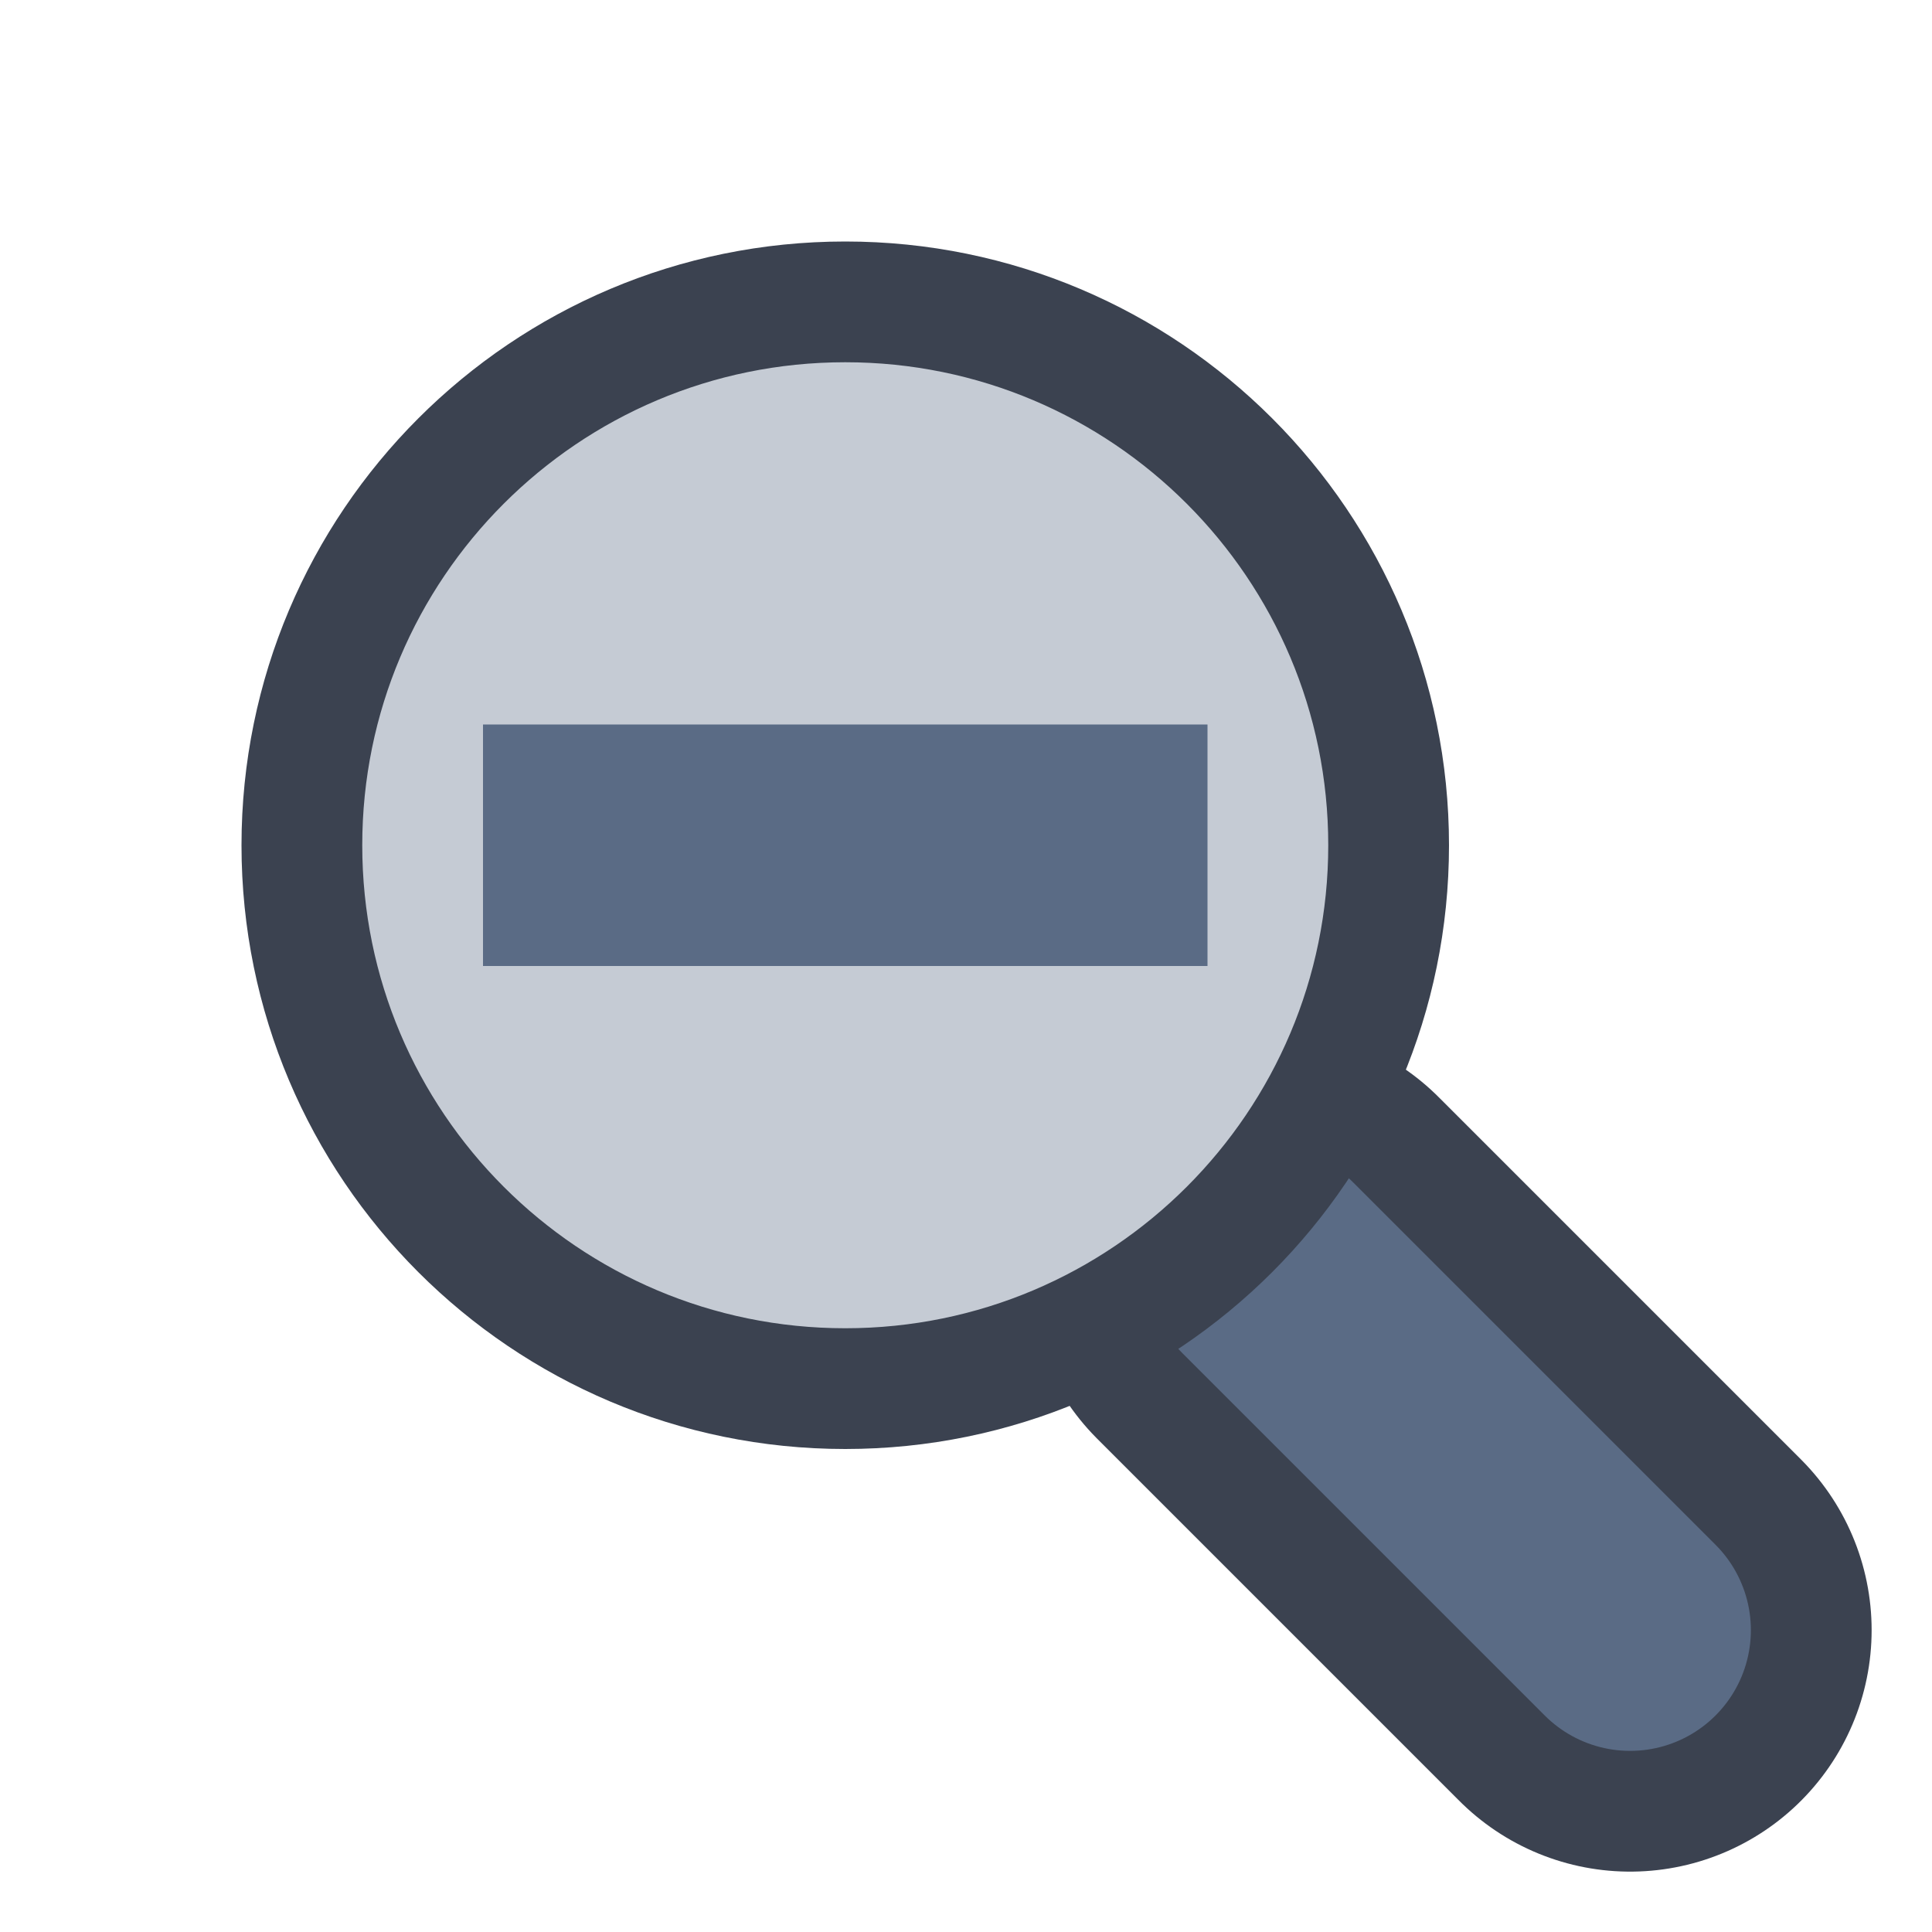
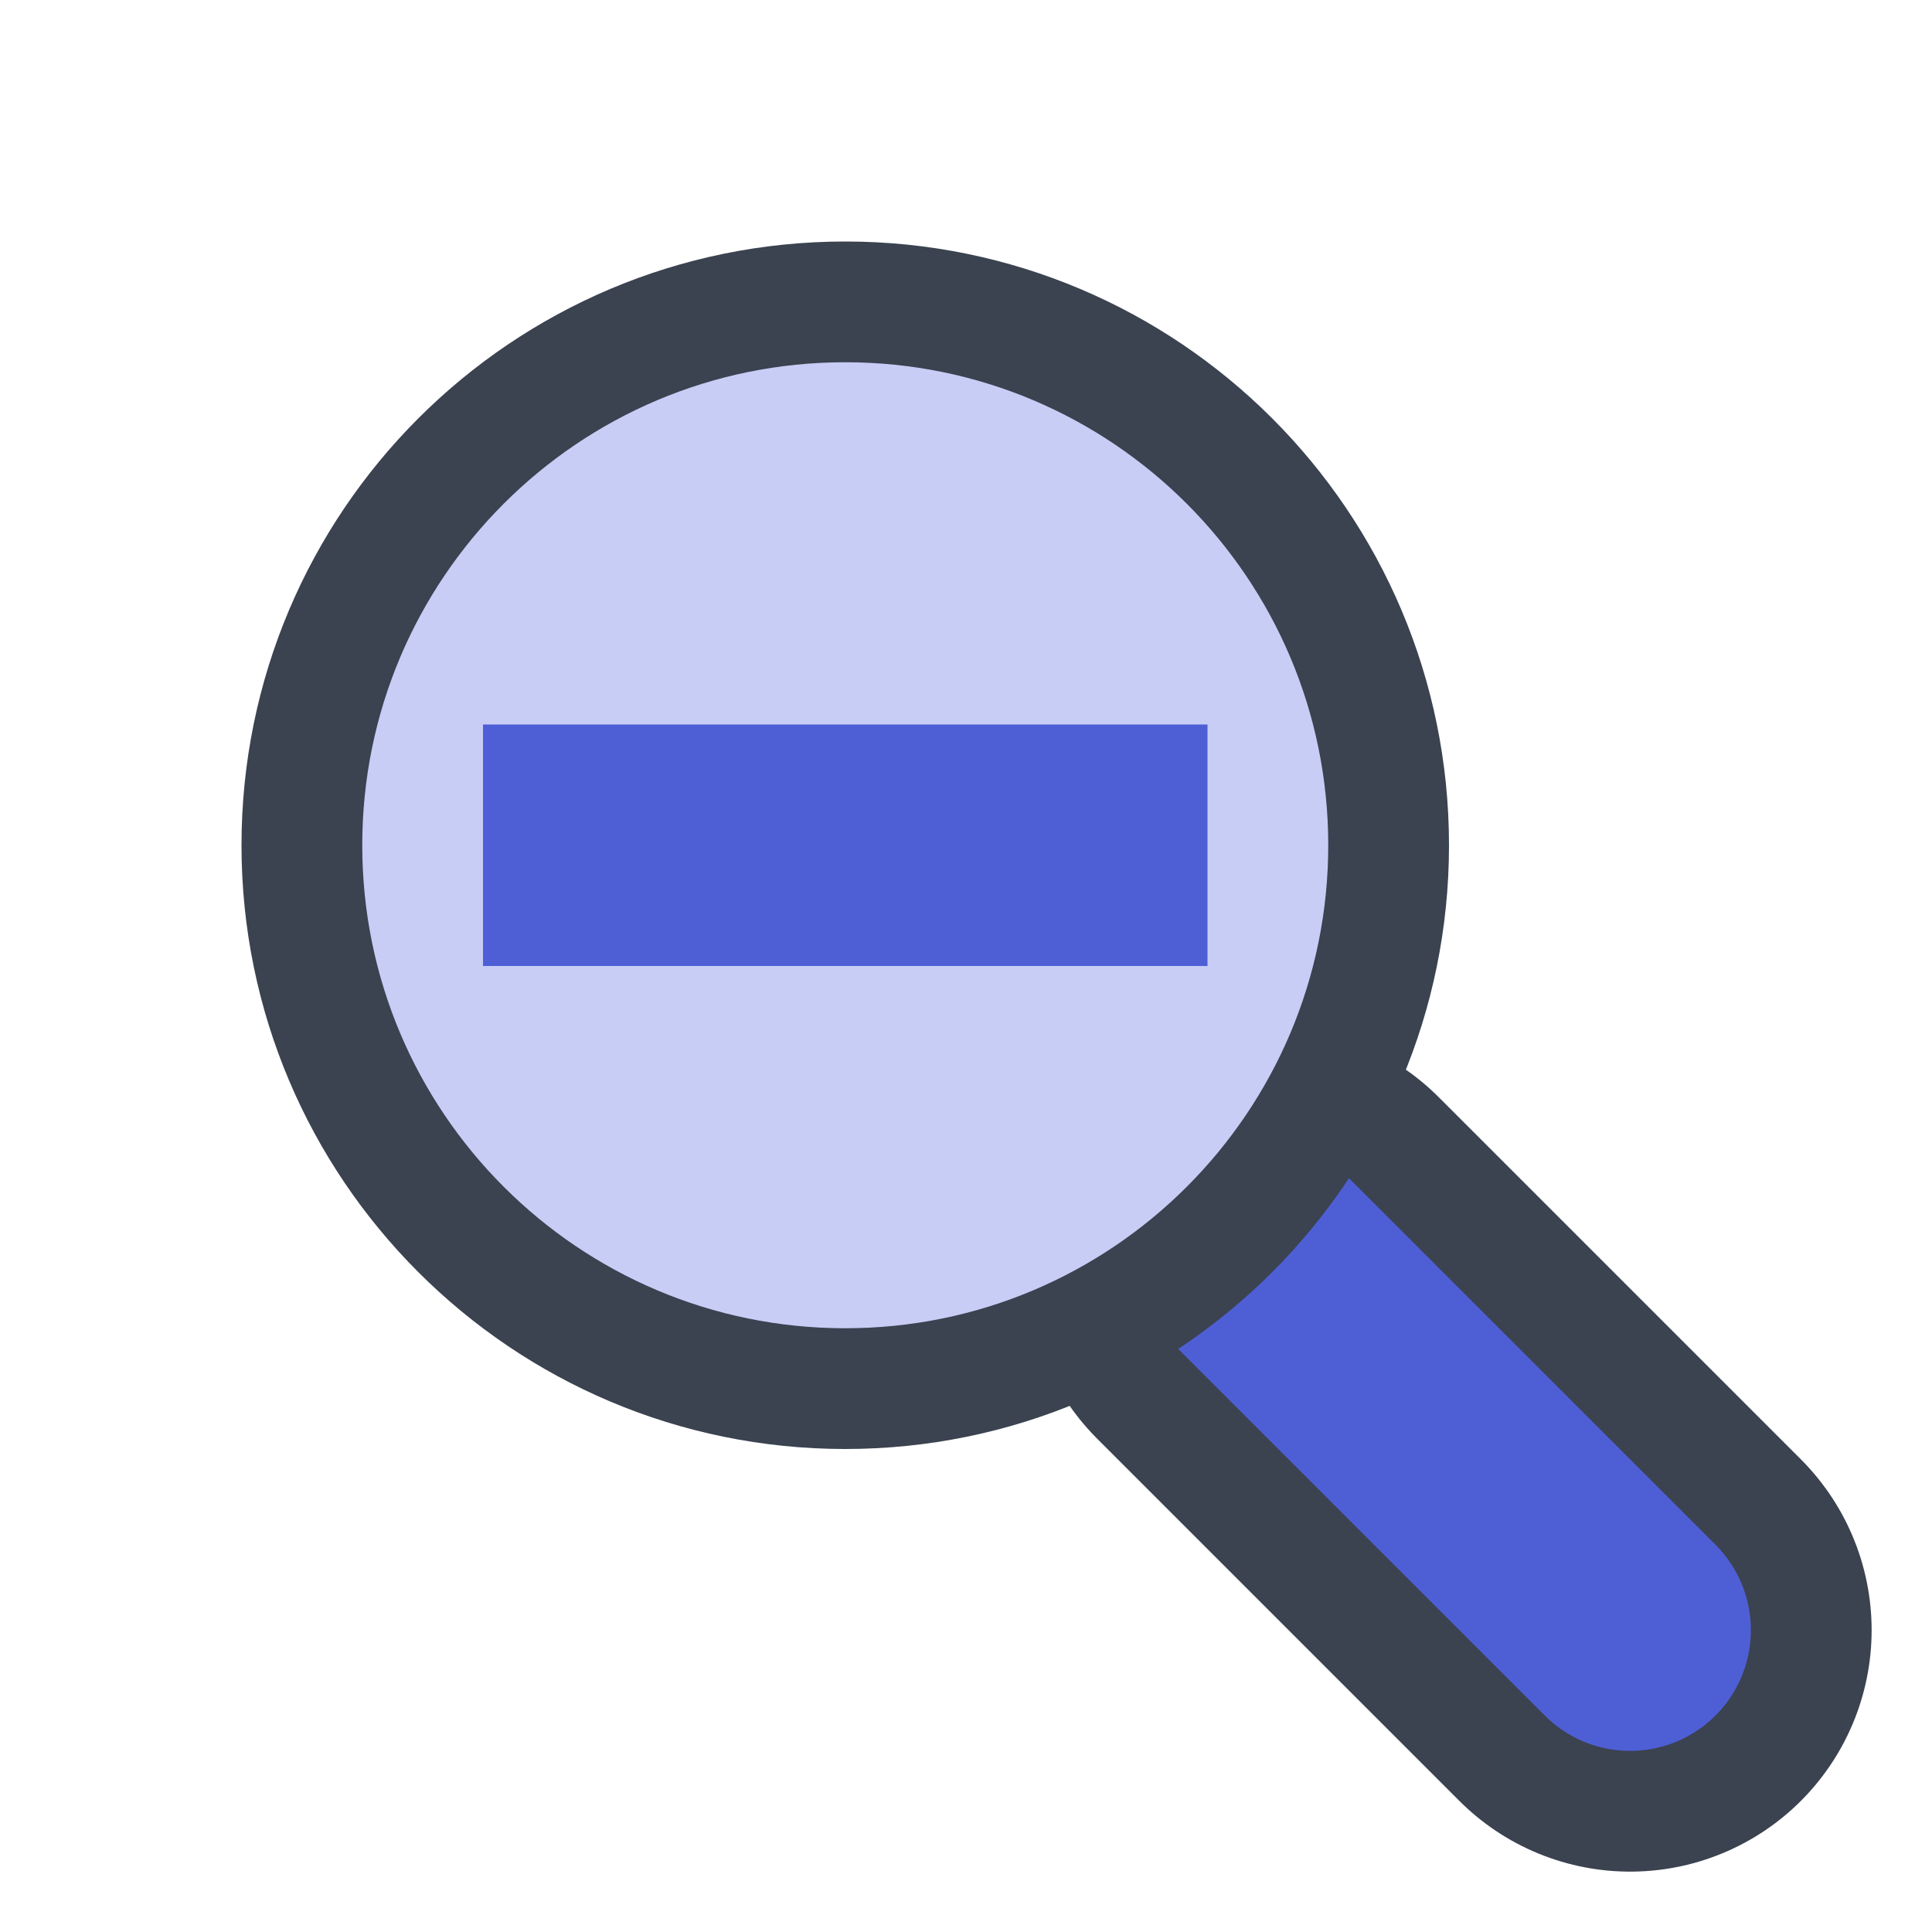
<svg xmlns="http://www.w3.org/2000/svg" width="16" height="16" viewBox="0 0 16 16">
  <path d="M10.5 10.5l3 3" fill="none" stroke="#3B4250" stroke-width="4" stroke-linecap="round" />
-   <path d="M10.5 10.5l3 3" fill="none" stroke="#5A6B85" stroke-width="2" stroke-linecap="round" />
-   <circle cx="7" cy="7" r="4.5" fill="#C5CBD4" stroke="#3B4250" />
-   <path d="M4 6h6v2H4z" fill="#5A6B85" />
+   <path d="M10.5 10.5l3 3" fill="none" stroke="#4E5FD6" stroke-width="2" stroke-linecap="round" />
+   <circle cx="7" cy="7" r="4.5" fill="#C7CDF5" stroke="#3B4250" />
+   <path d="M4 6h6v2H4z" fill="#4E5FD6" />
</svg>
